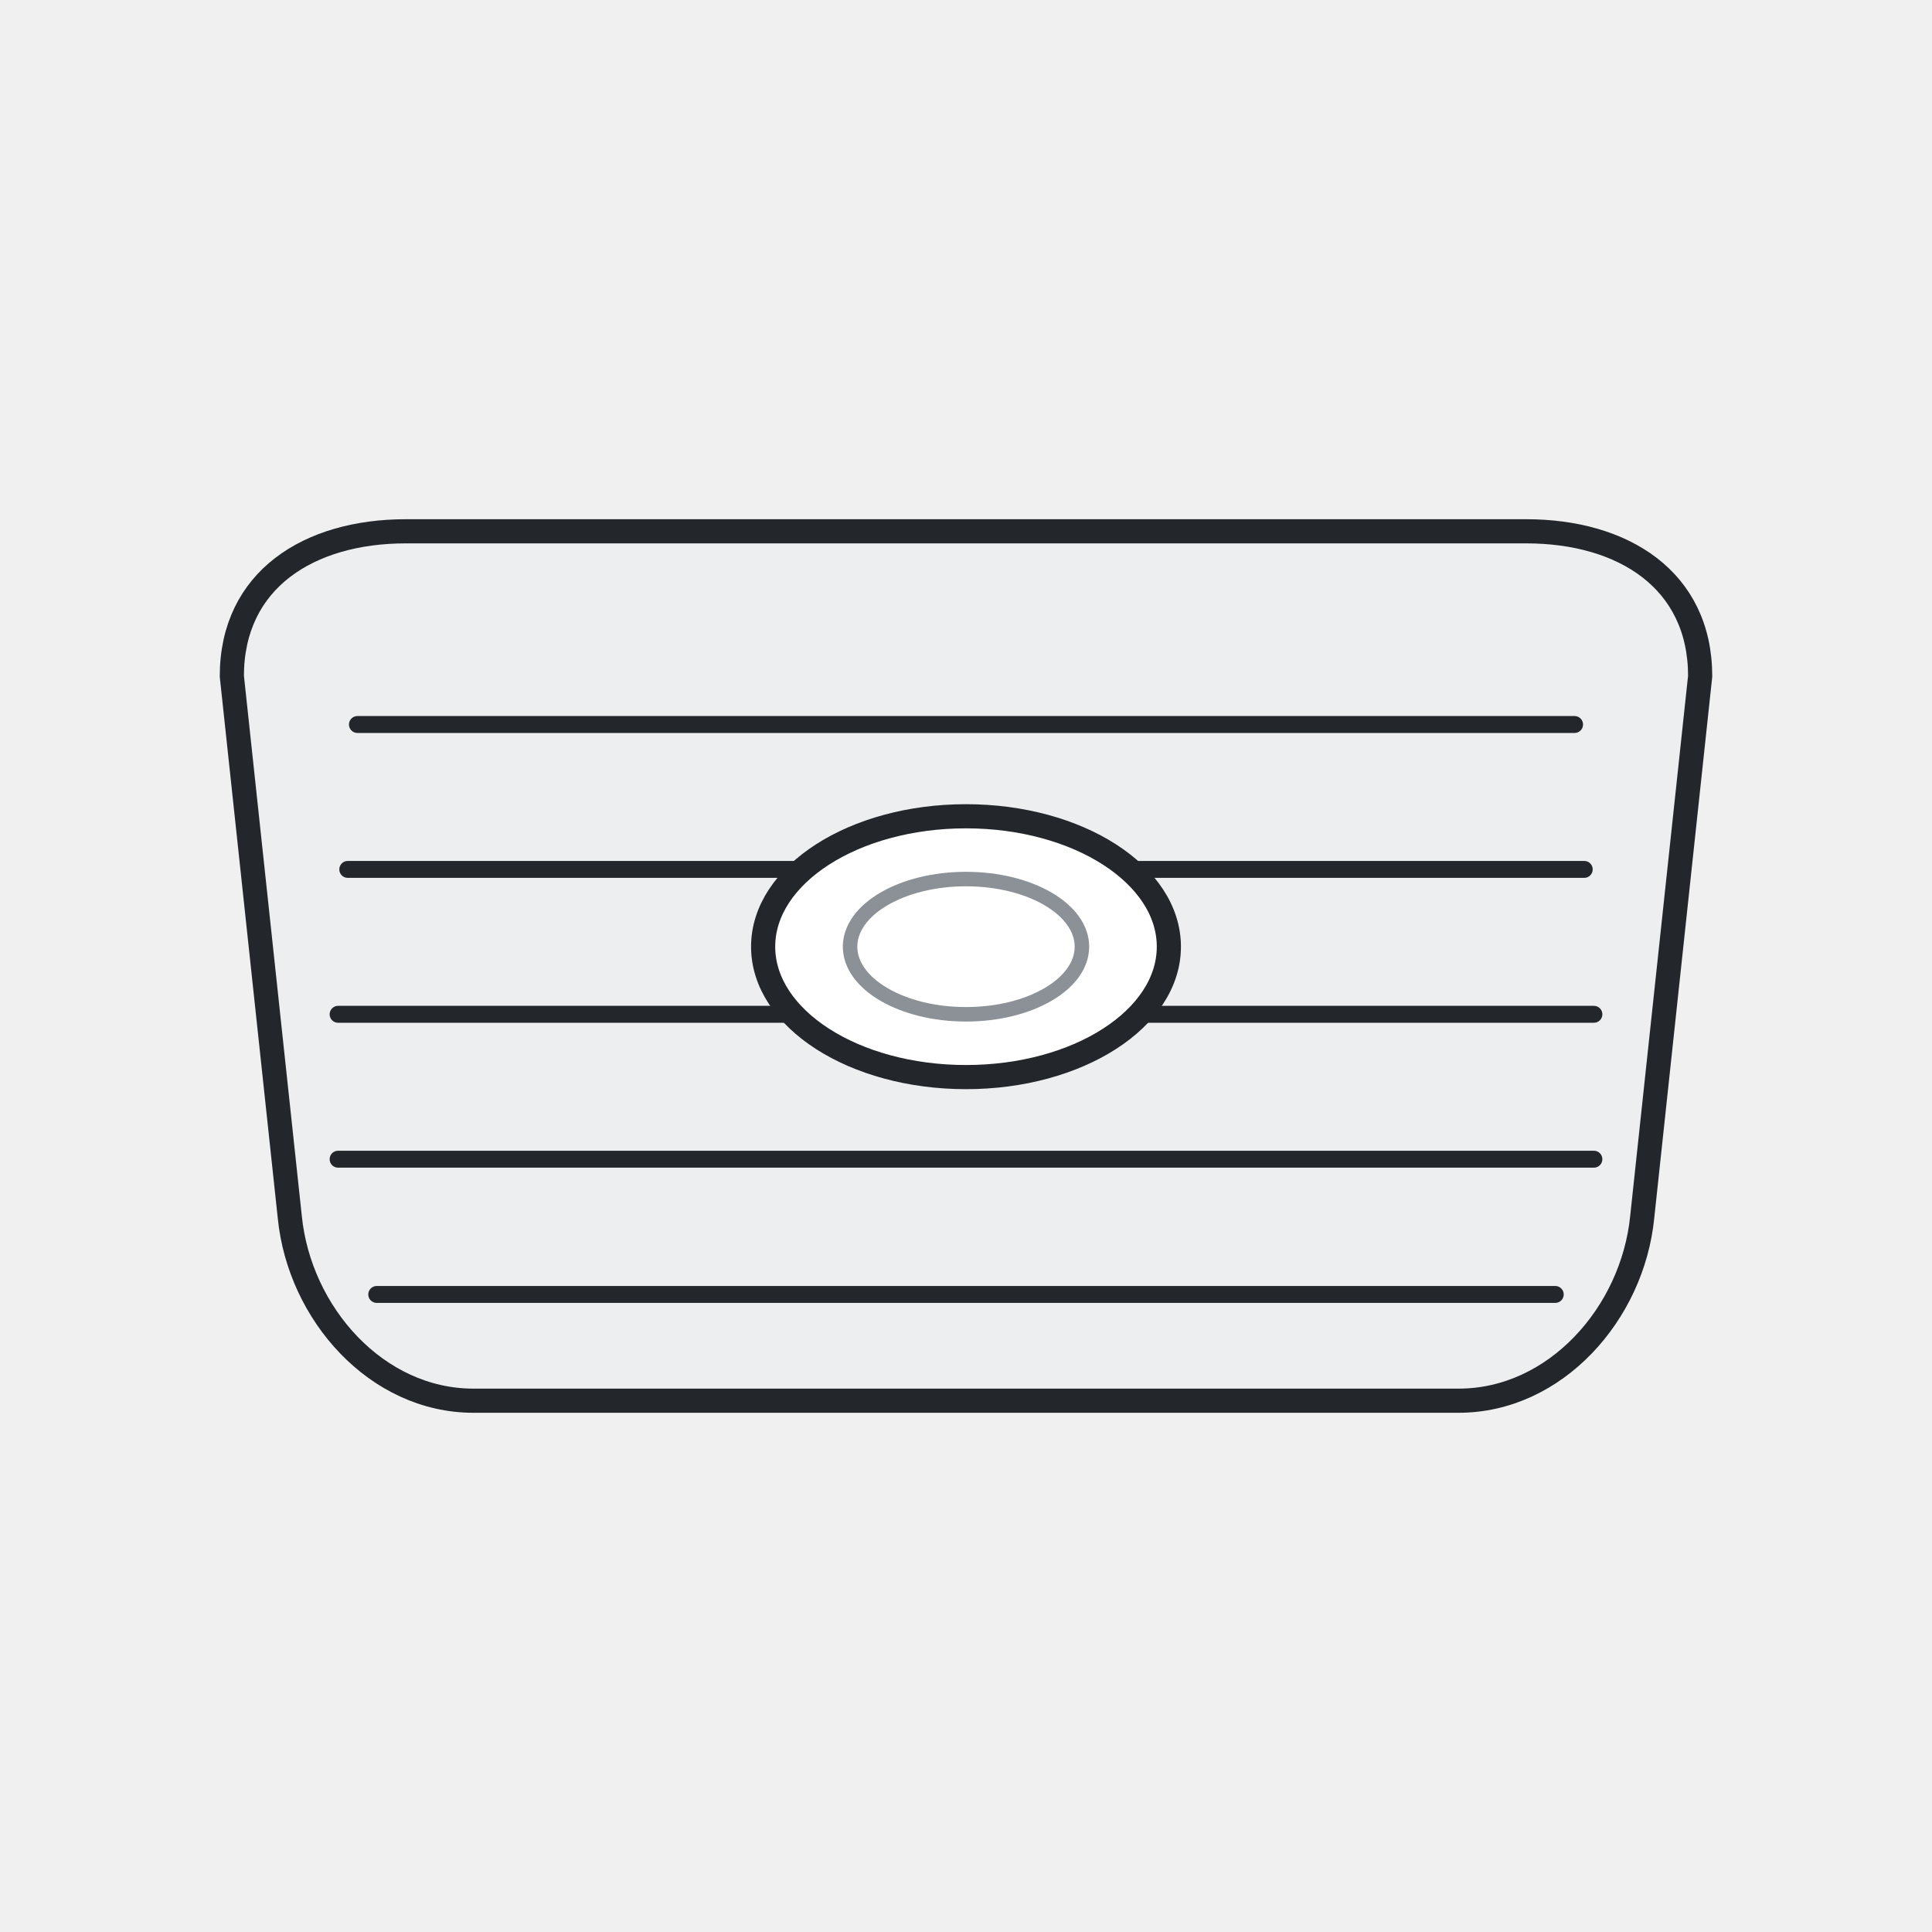
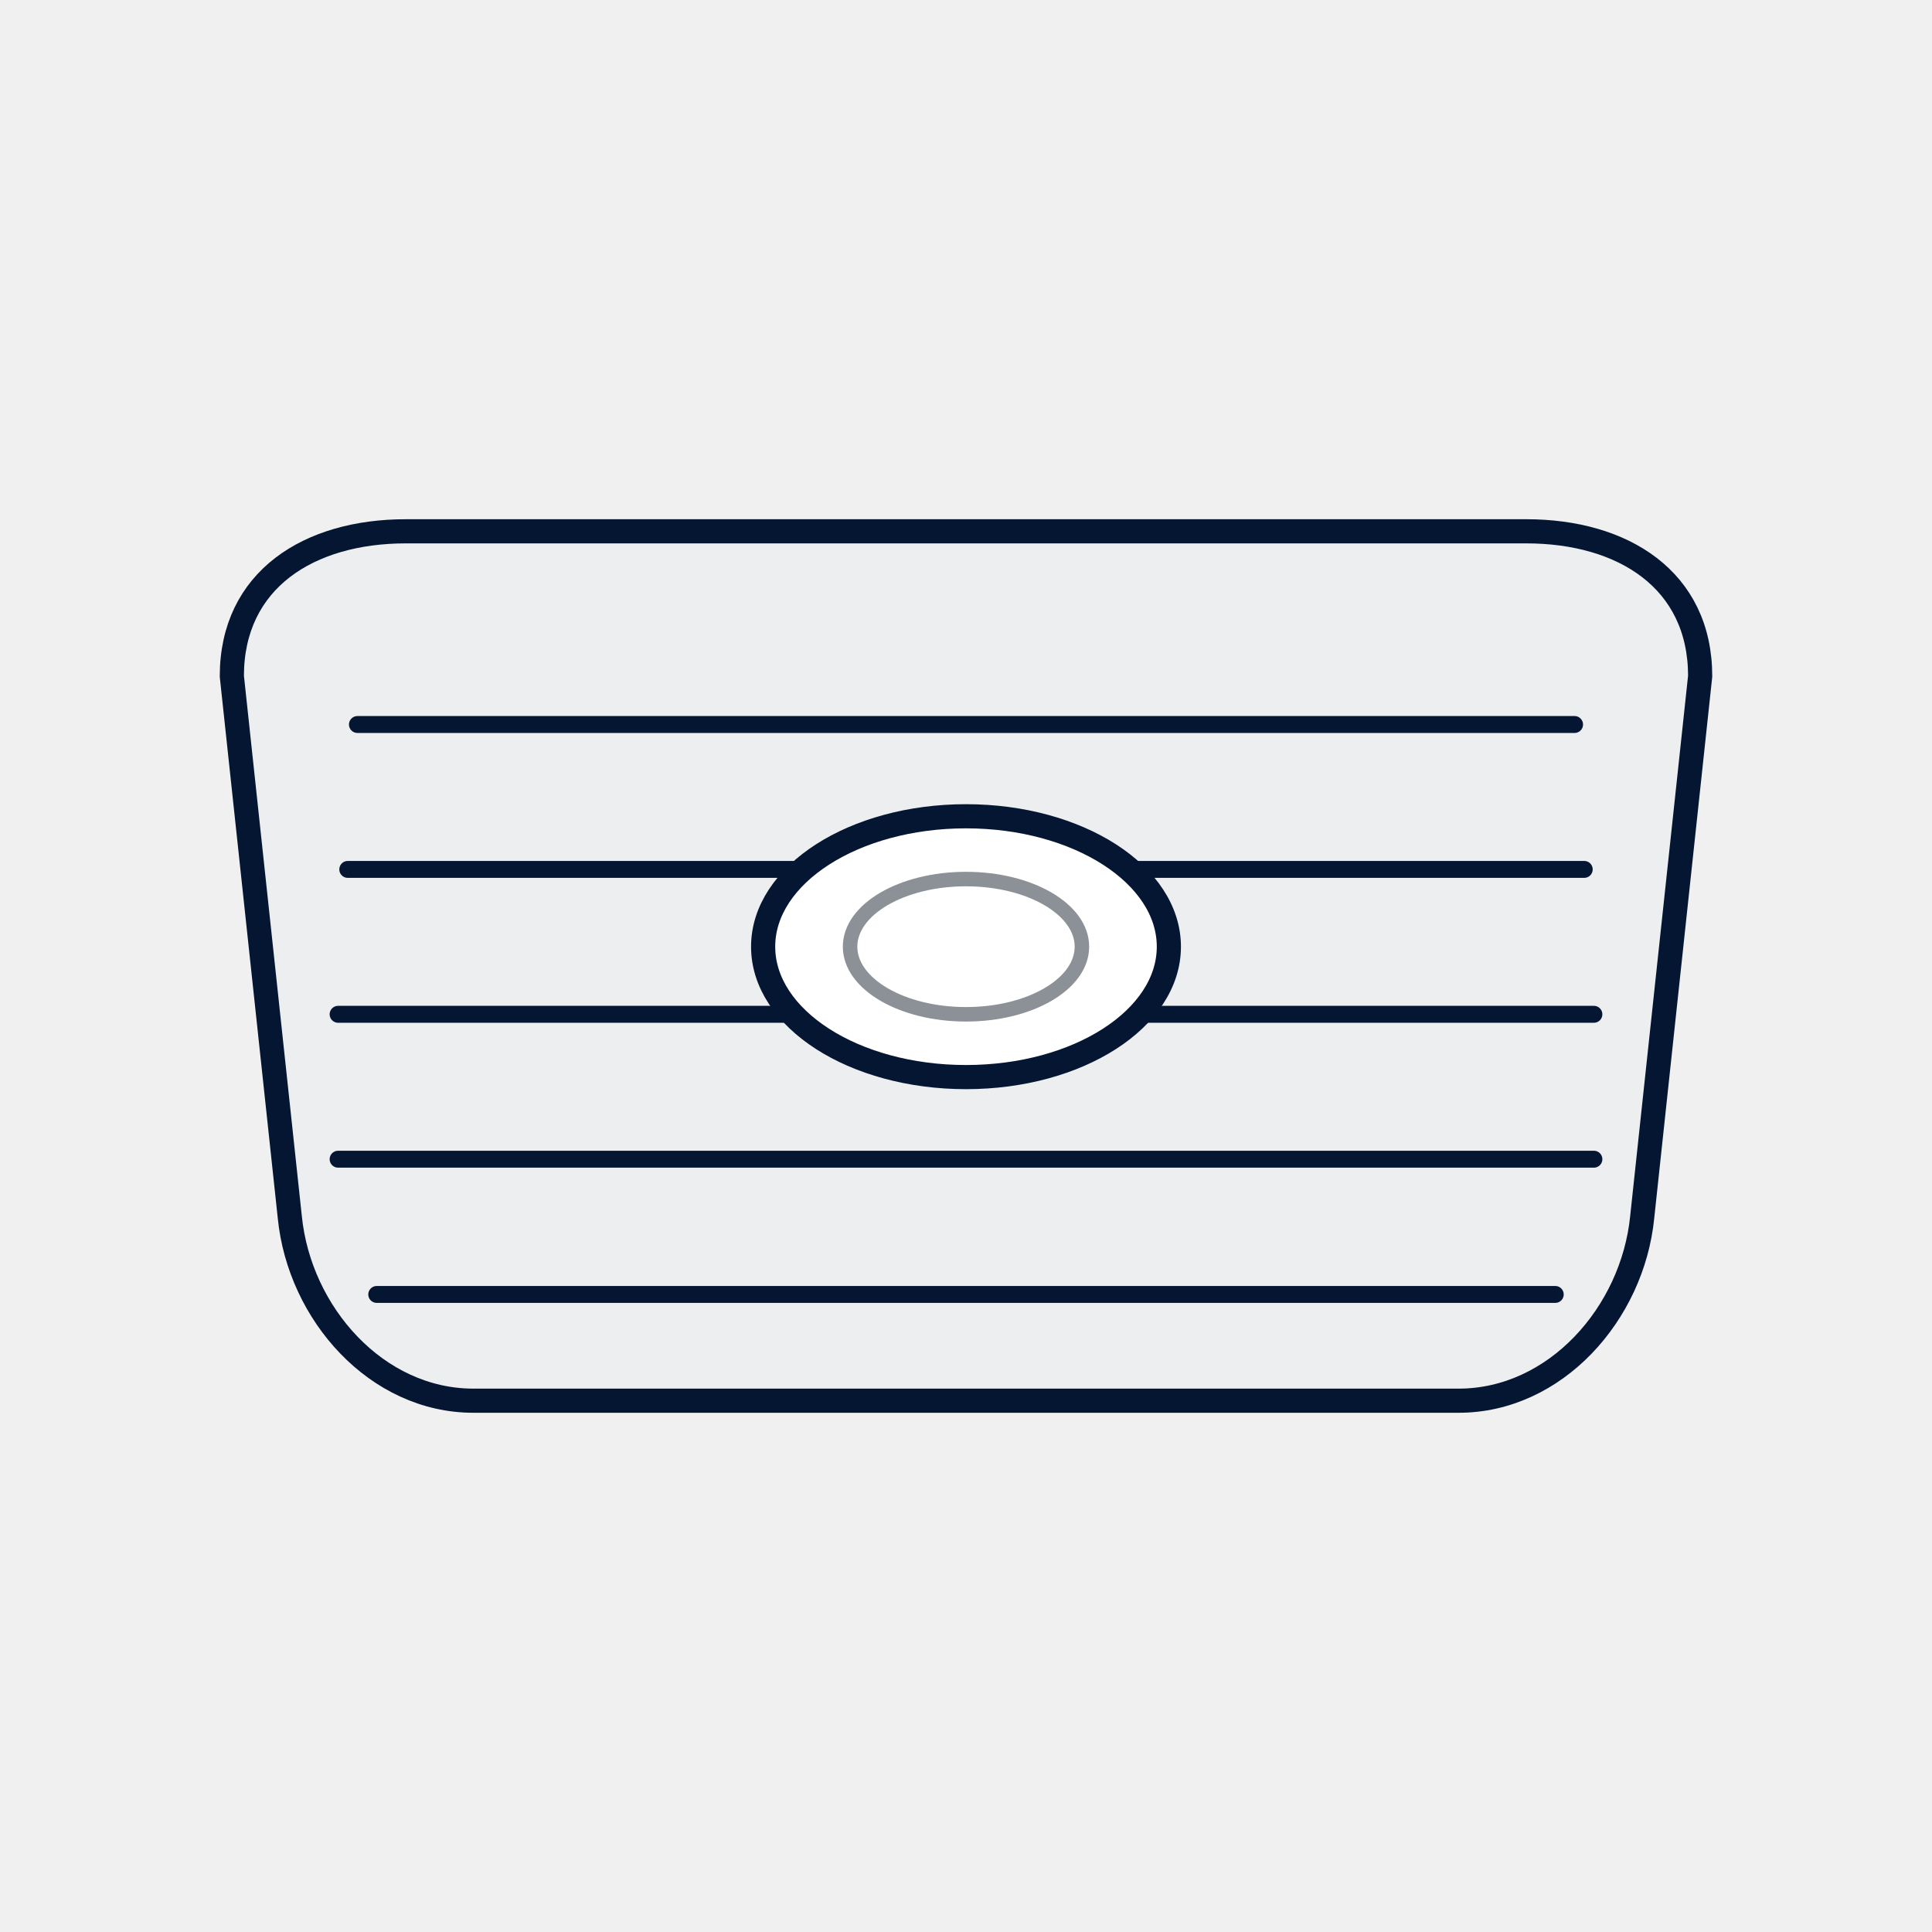
<svg xmlns="http://www.w3.org/2000/svg" viewBox="0 0 400 400" fill="none" stroke-linecap="round" stroke-linejoin="round">
-   <path d="M48 140 C 48 120 64 110 84 110 L 316 110 C 336 110 352 120 352 140 L 340 252 C 338 272 322 290 302 290 L 98 290 C 78 290 62 272 60 252 Z" fill="#ECEEF0" stroke="#23272B" stroke-width="5" />
-   <path d="M74 150 L 326 150 M 72 180 L 328 180 M 70 210 L 330 210 M 70 240 L 330 240 M 78 268 L 322 268" fill="none" stroke="#23272B" stroke-width="3.5" />
-   <ellipse cx="200" cy="196" rx="42" ry="27" fill="#FFFFFF" stroke="#23272B" stroke-width="5" />
+   <path d="M48 140 C 48 120 64 110 84 110 L 316 110 C 336 110 352 120 352 140 L 340 252 C 338 272 322 290 302 290 L 98 290 C 78 290 62 272 60 252 Z" fill="#ECEEF0" stroke="#051632" stroke-width="5" />
+   <path d="M74 150 L 326 150 M 72 180 L 328 180 M 70 210 L 330 210 M 70 240 L 330 240 M 78 268 L 322 268" fill="none" stroke="#051632" stroke-width="3.5" />
+   <ellipse cx="200" cy="196" rx="42" ry="27" fill="#FFFFFF" stroke="#051632" stroke-width="5" />
  <ellipse cx="200" cy="196" rx="24" ry="14" fill="none" stroke="#8B9196" stroke-width="3" />
</svg>
